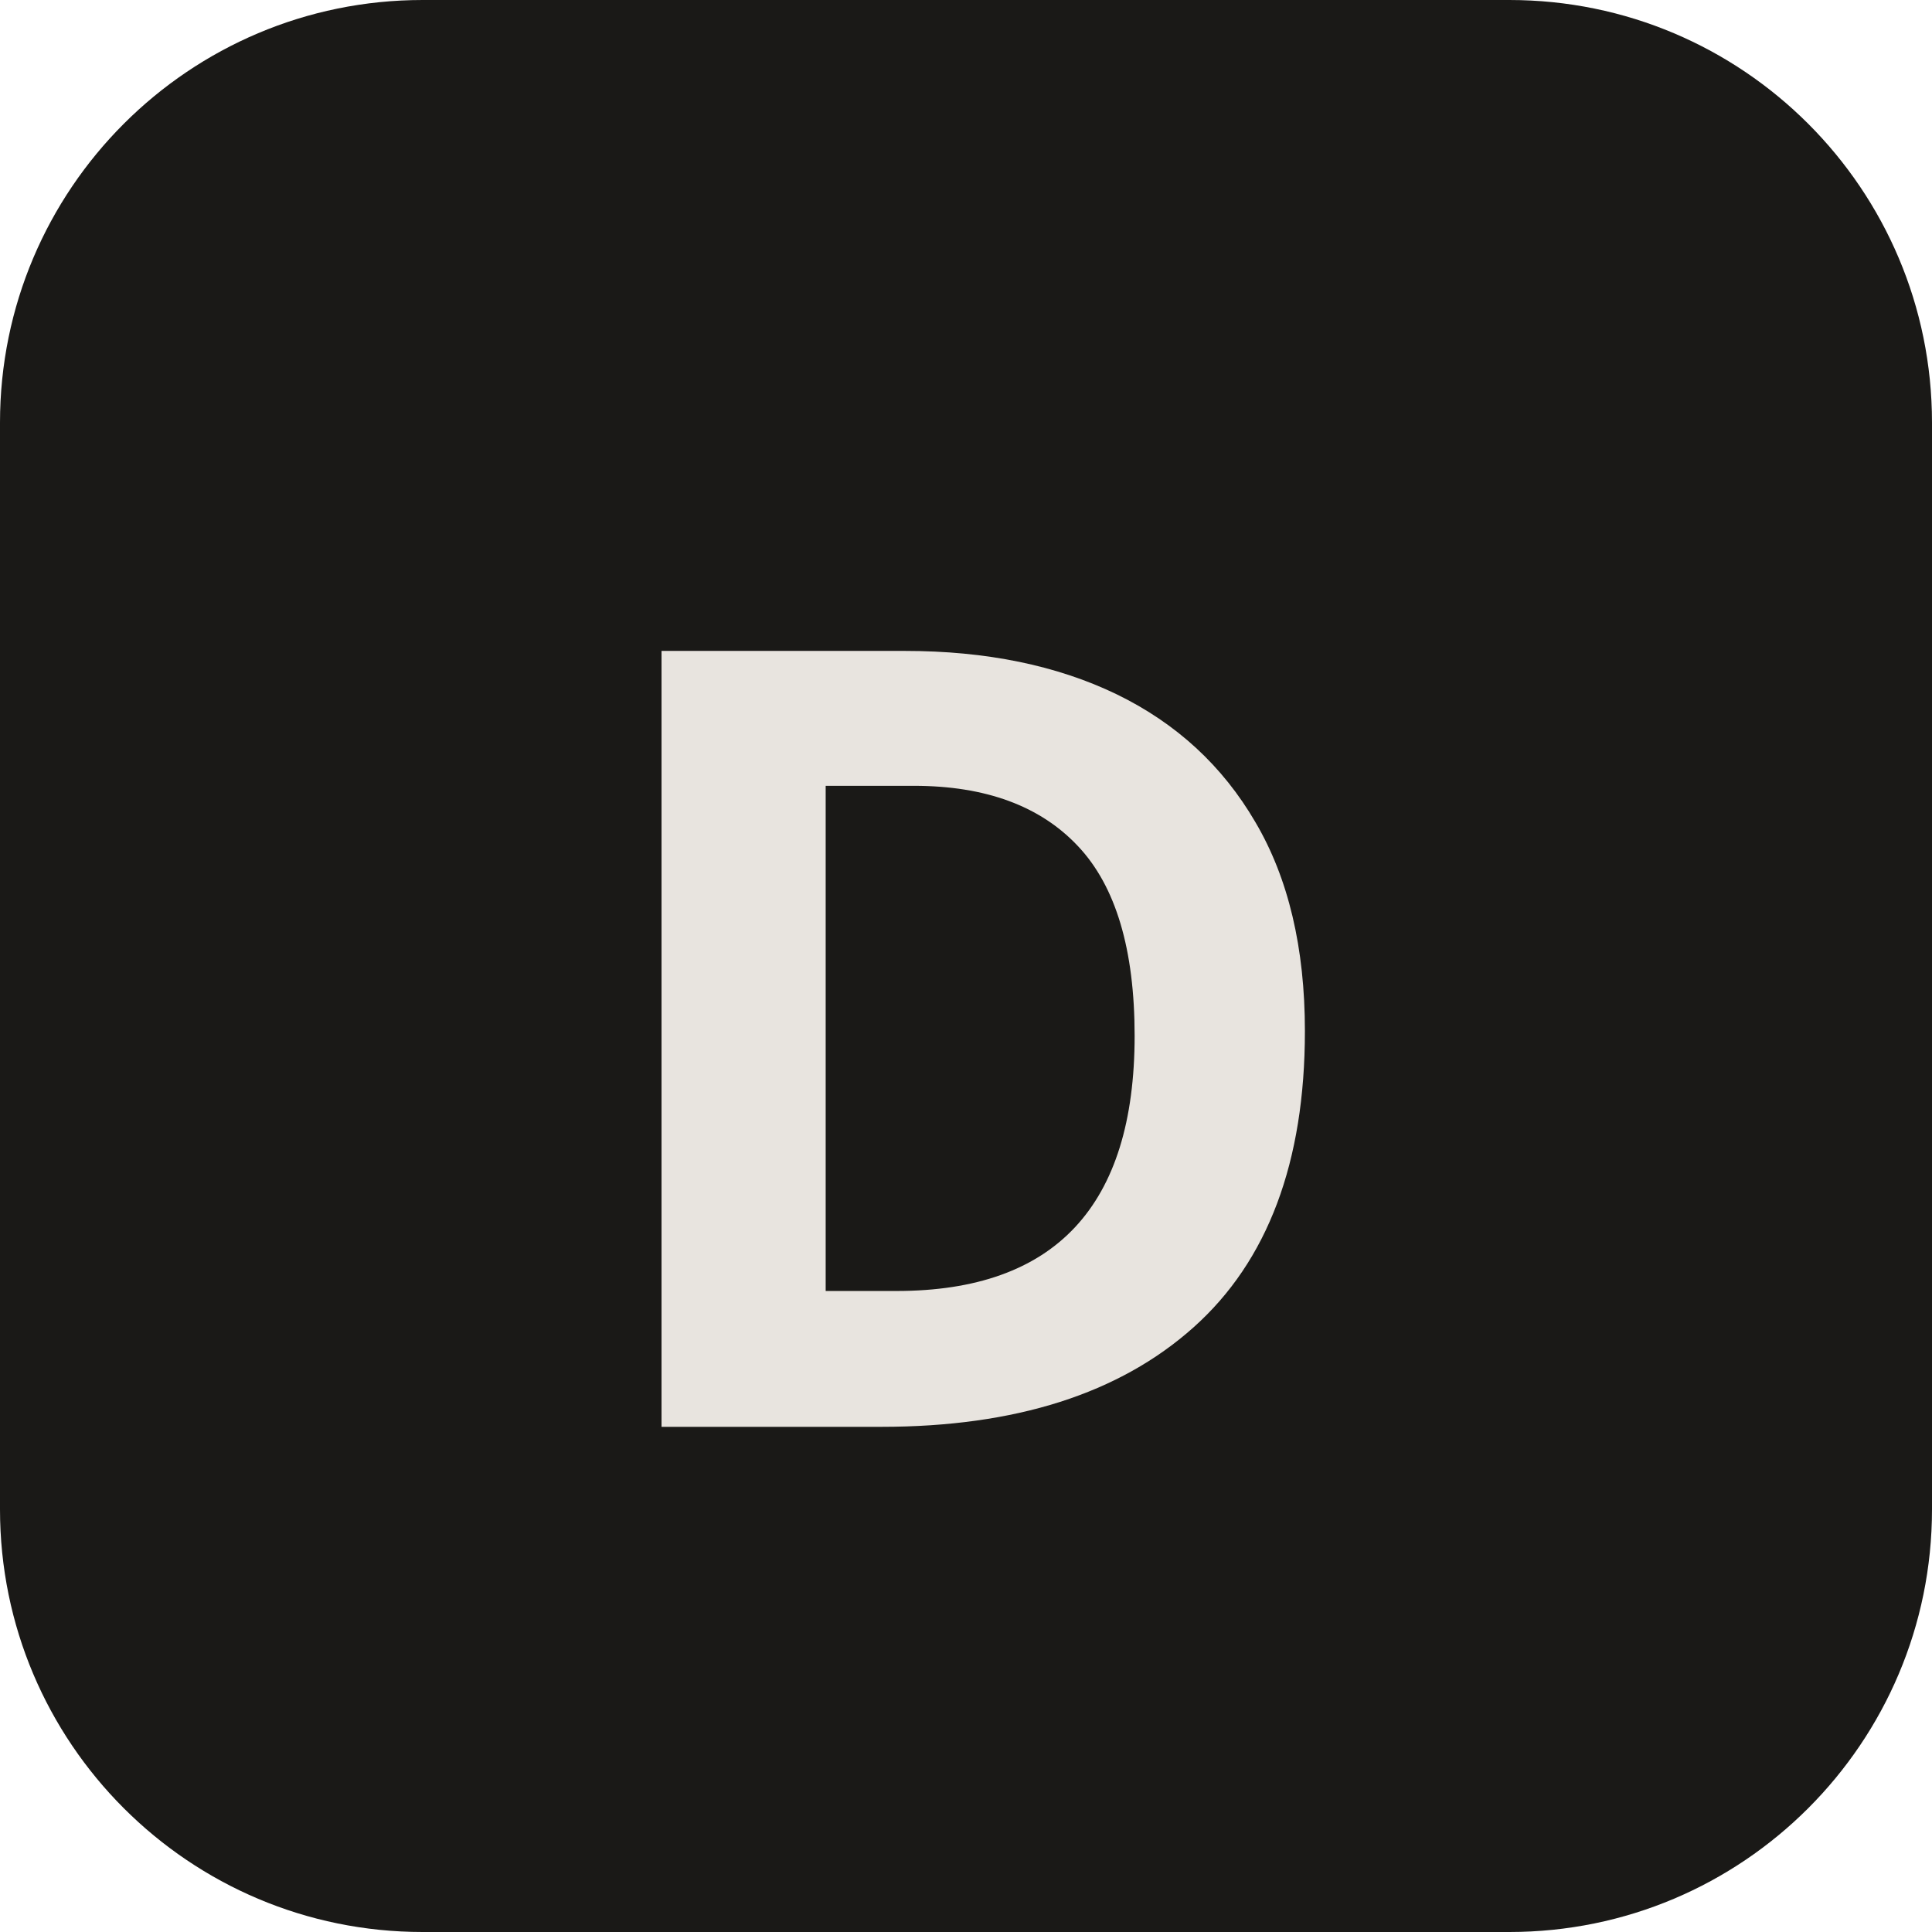
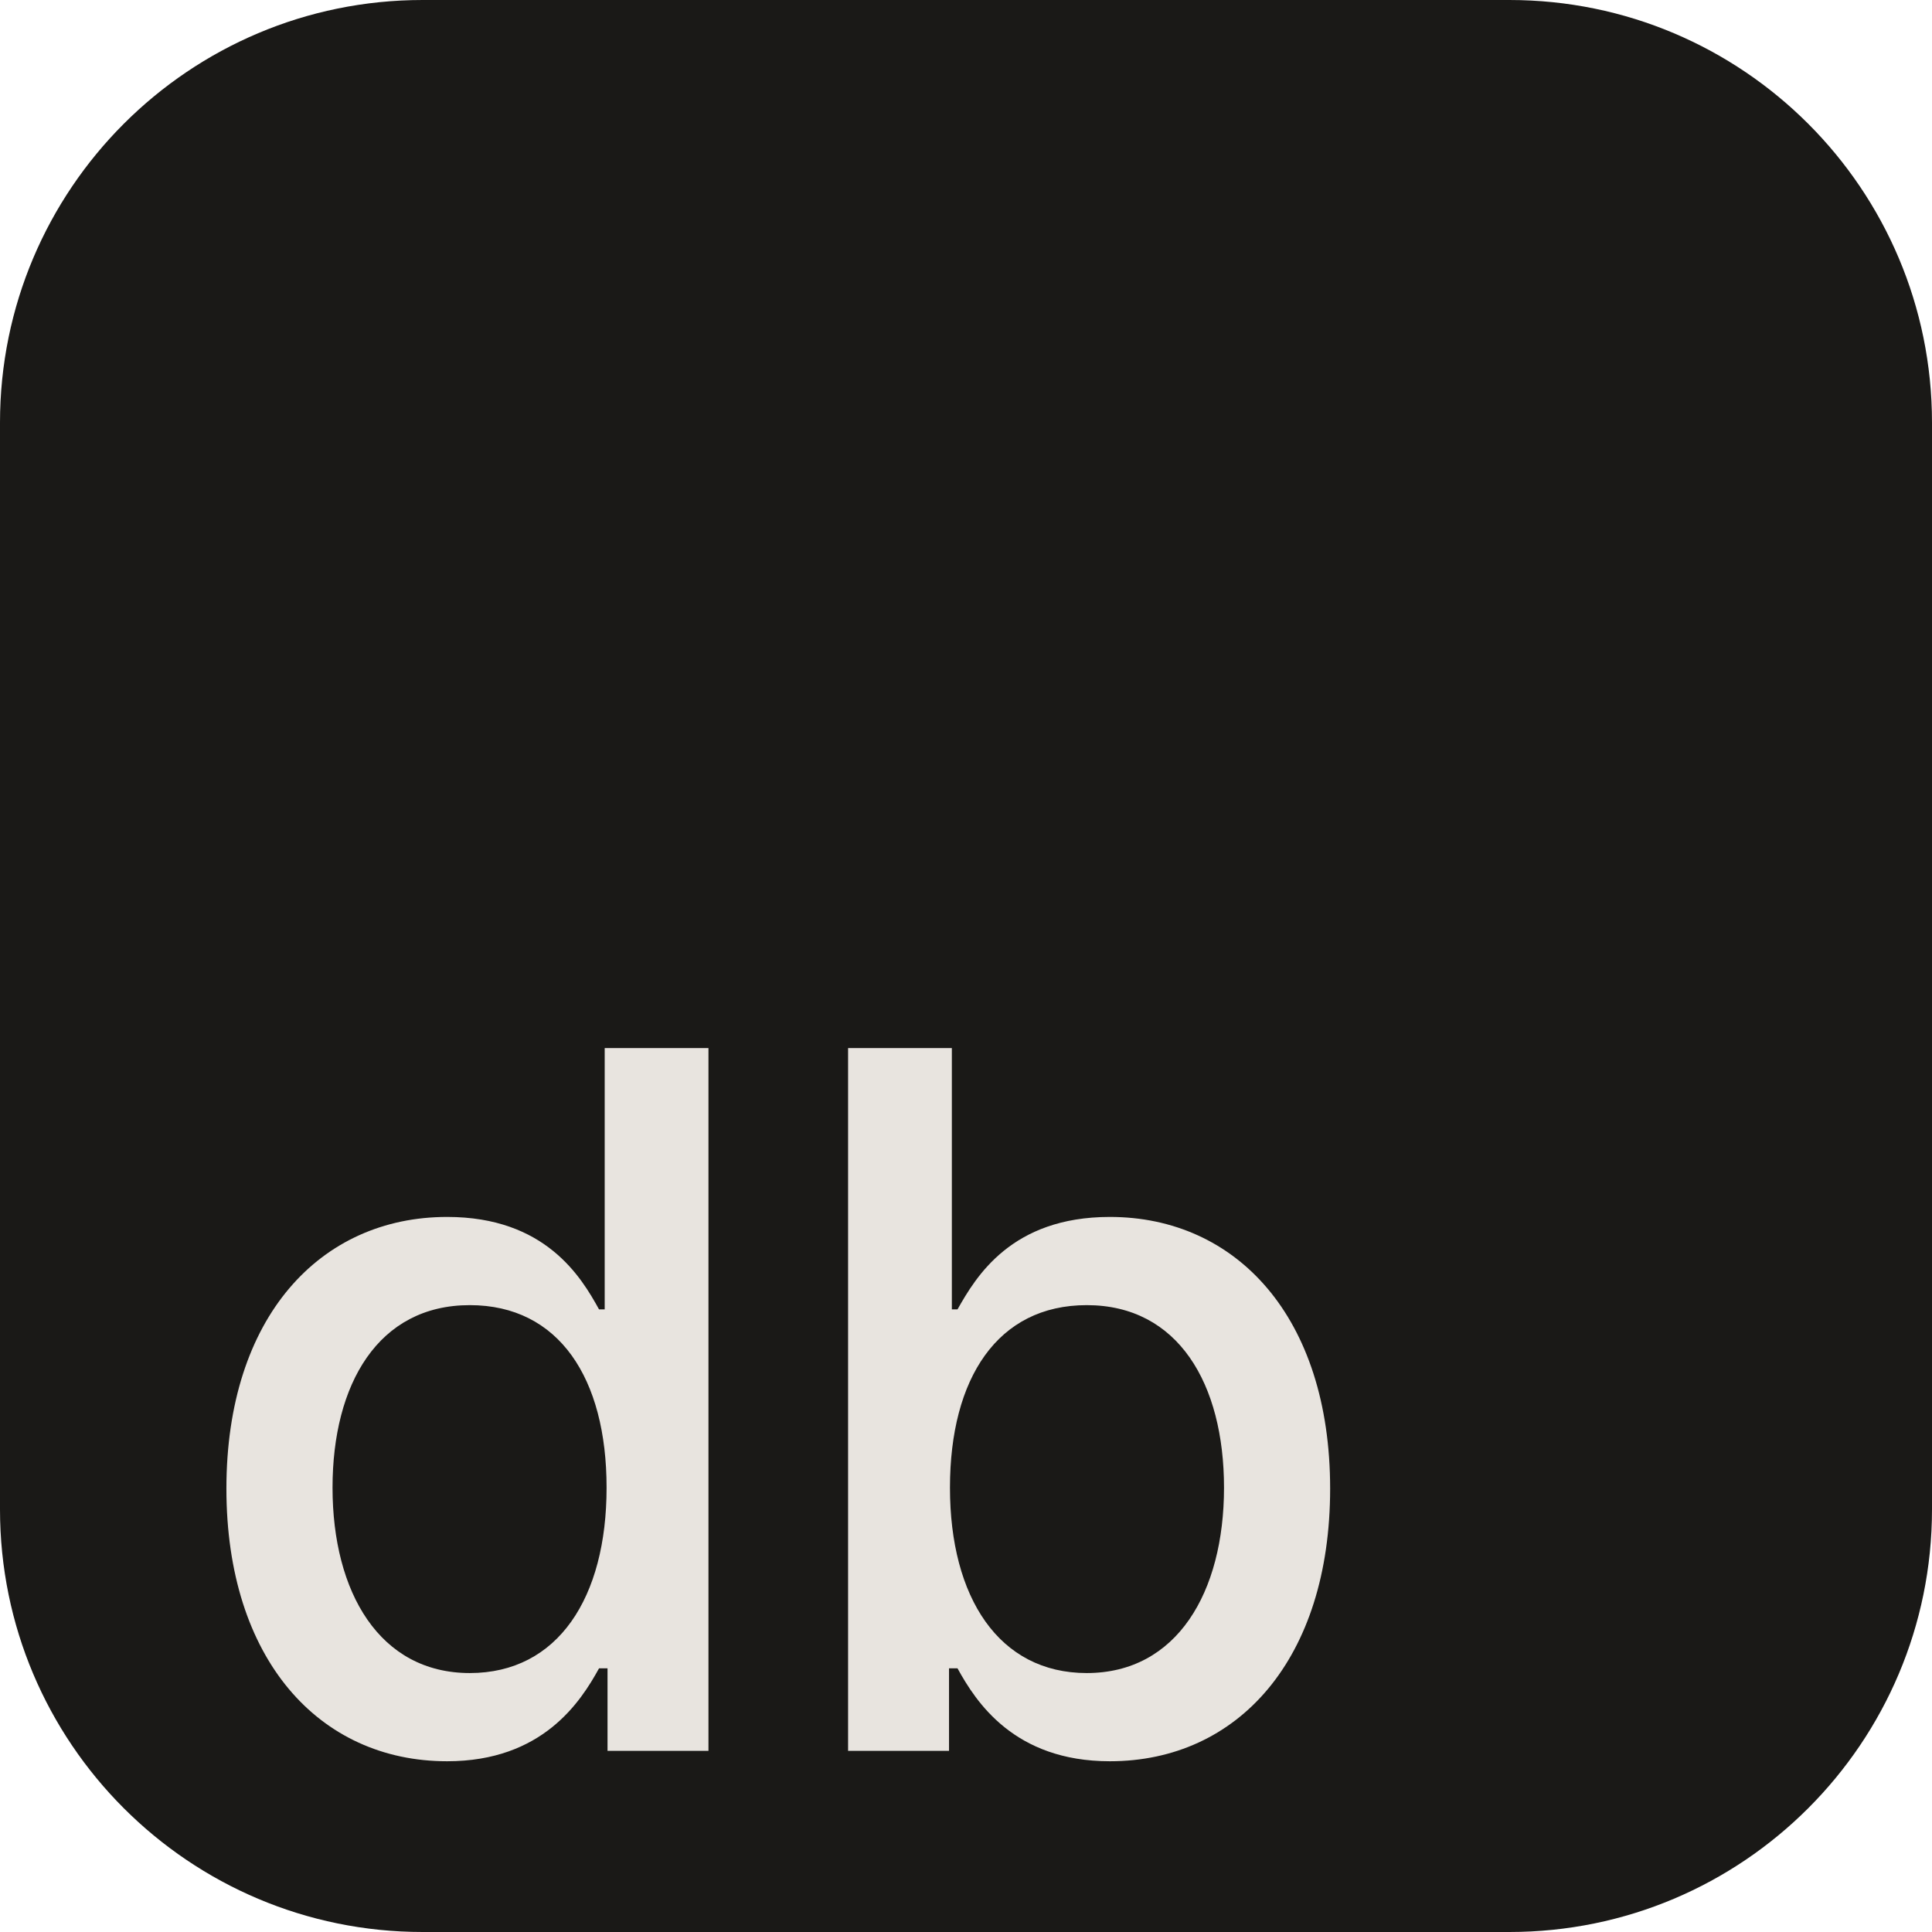
<svg xmlns="http://www.w3.org/2000/svg" viewBox="0 0 64 64">
  <rect width="64" height="64" rx="14" fill="#1a1917" />
-   <text x="50%" y="54%" dominant-baseline="middle" text-anchor="middle" font-family="'Space Grotesk', sans-serif" font-weight="600" font-size="36" fill="#e8e4df">D</text>
+   <text x="6" y="58" font-family="'Space Grotesk', -apple-system, sans-serif" font-weight="500" font-size="32" fill="#e8e4df">db</text>
</svg>
